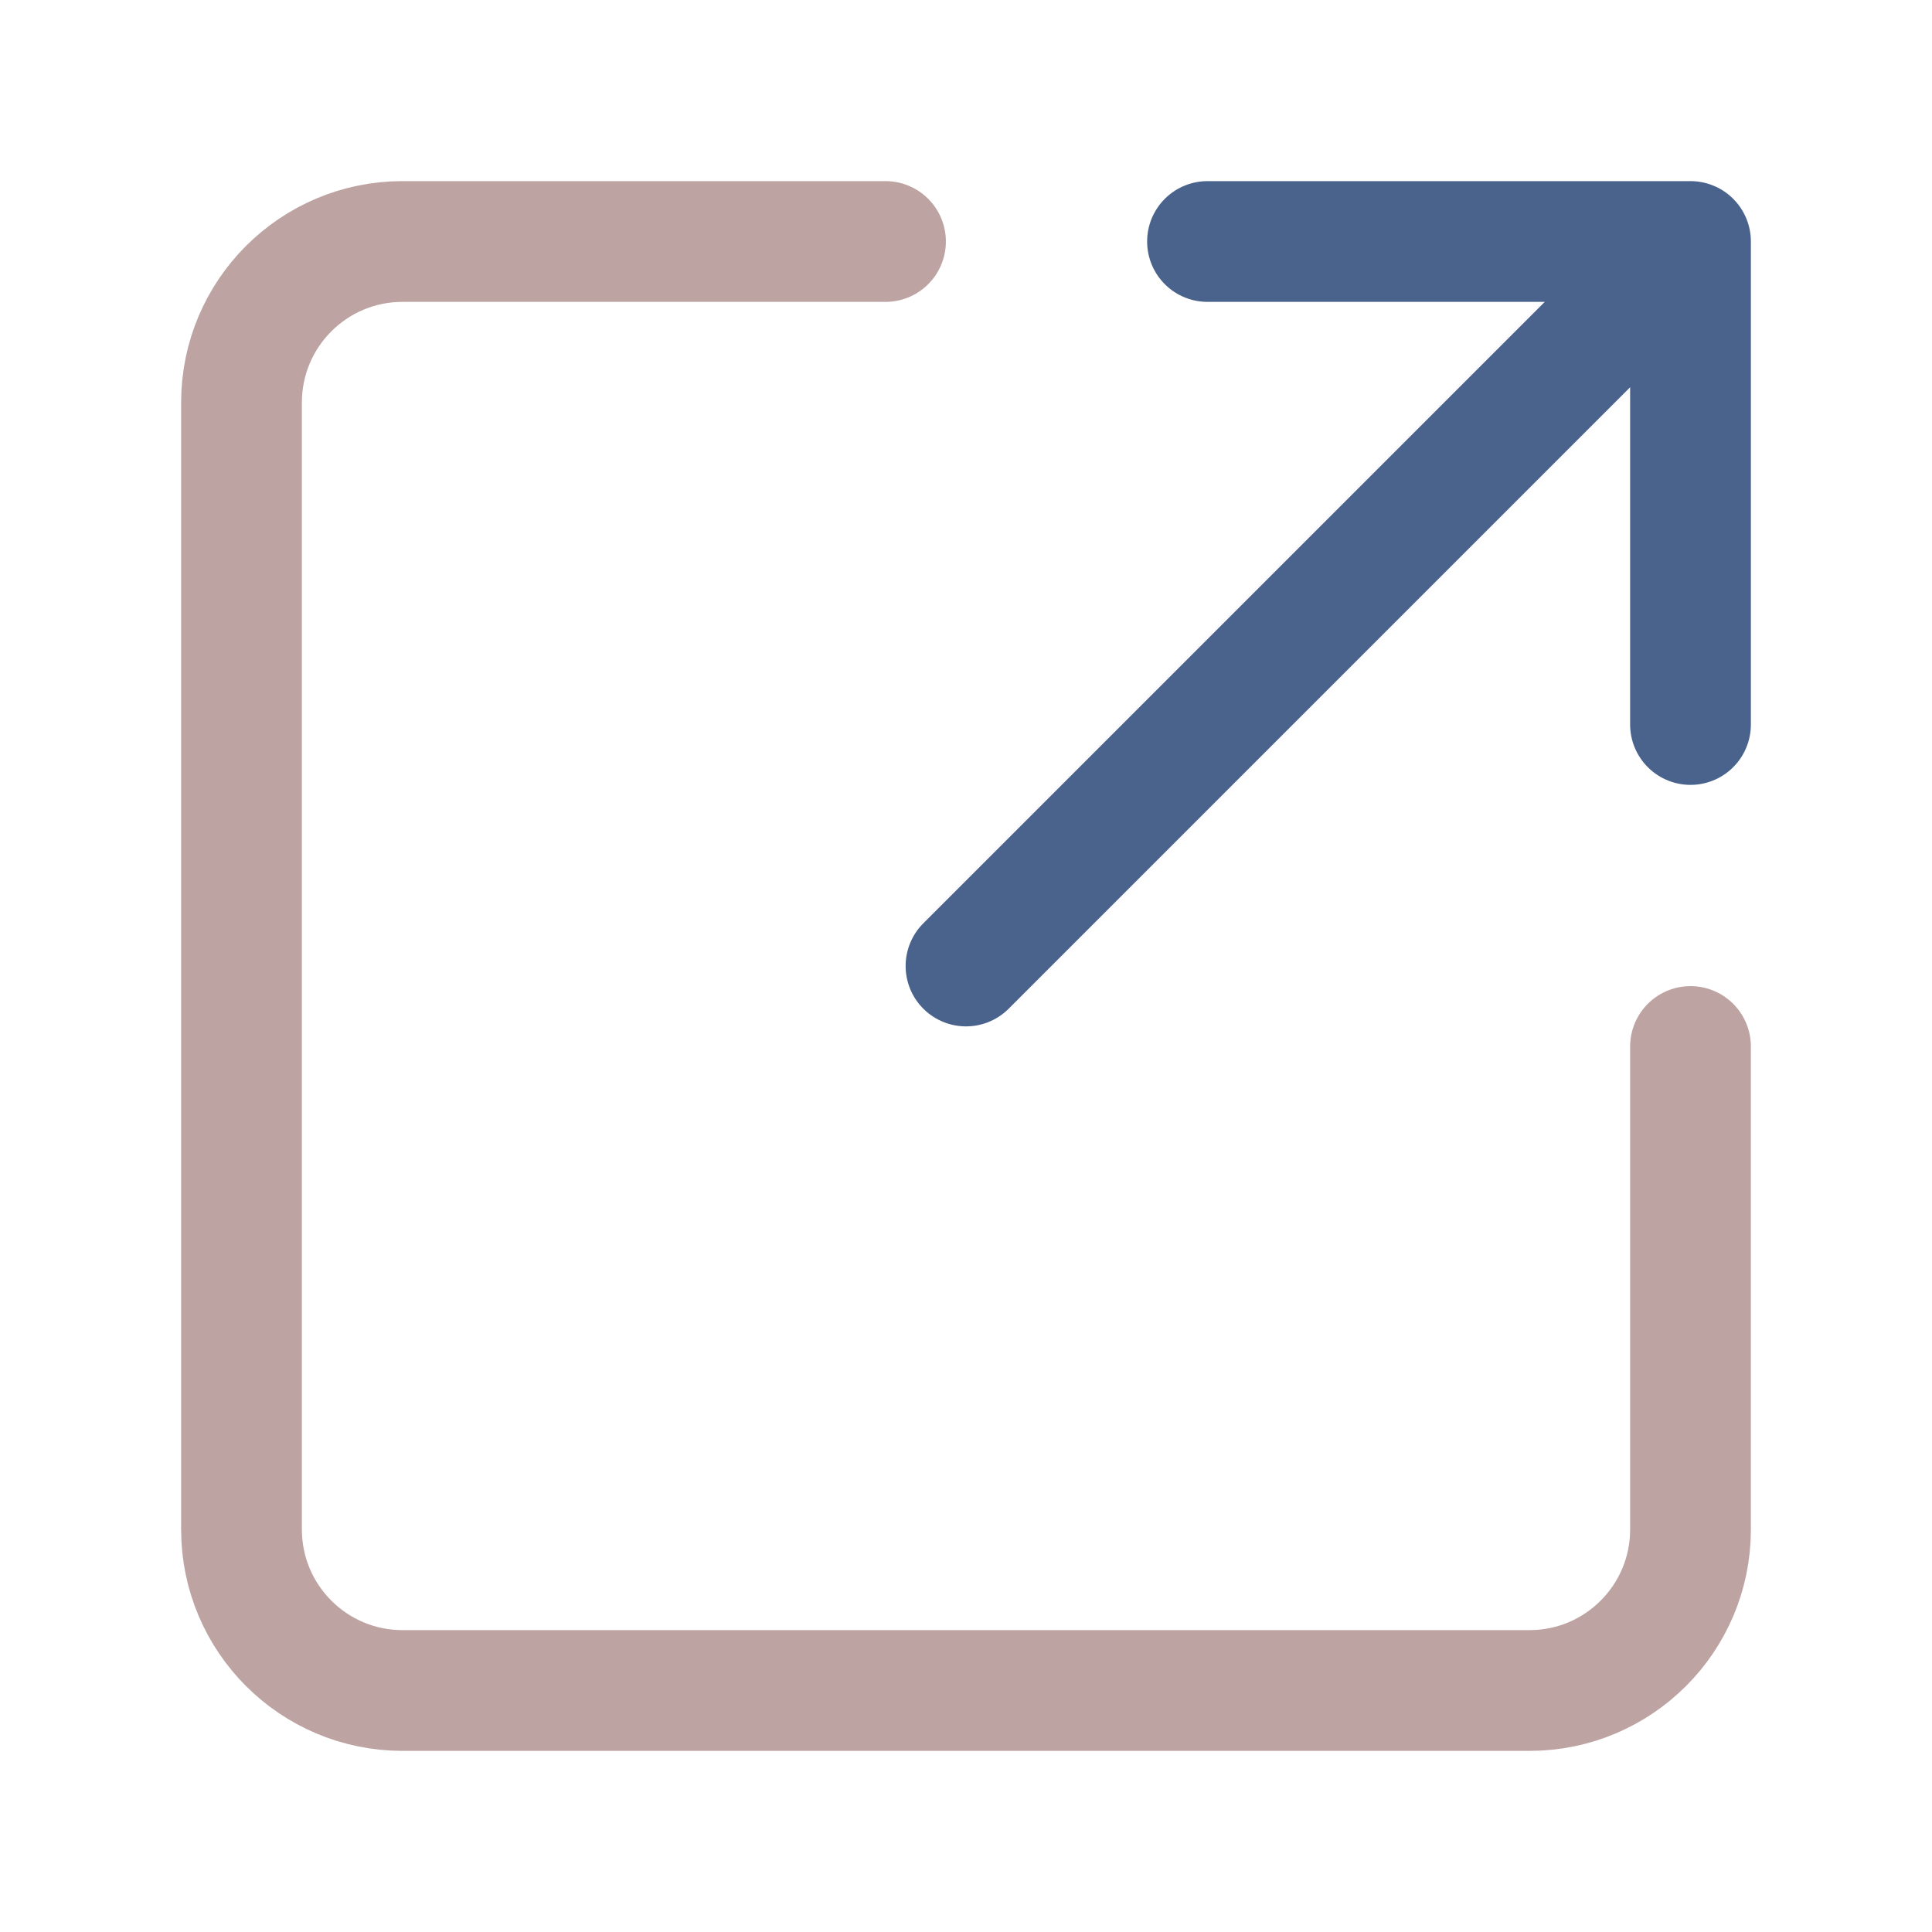
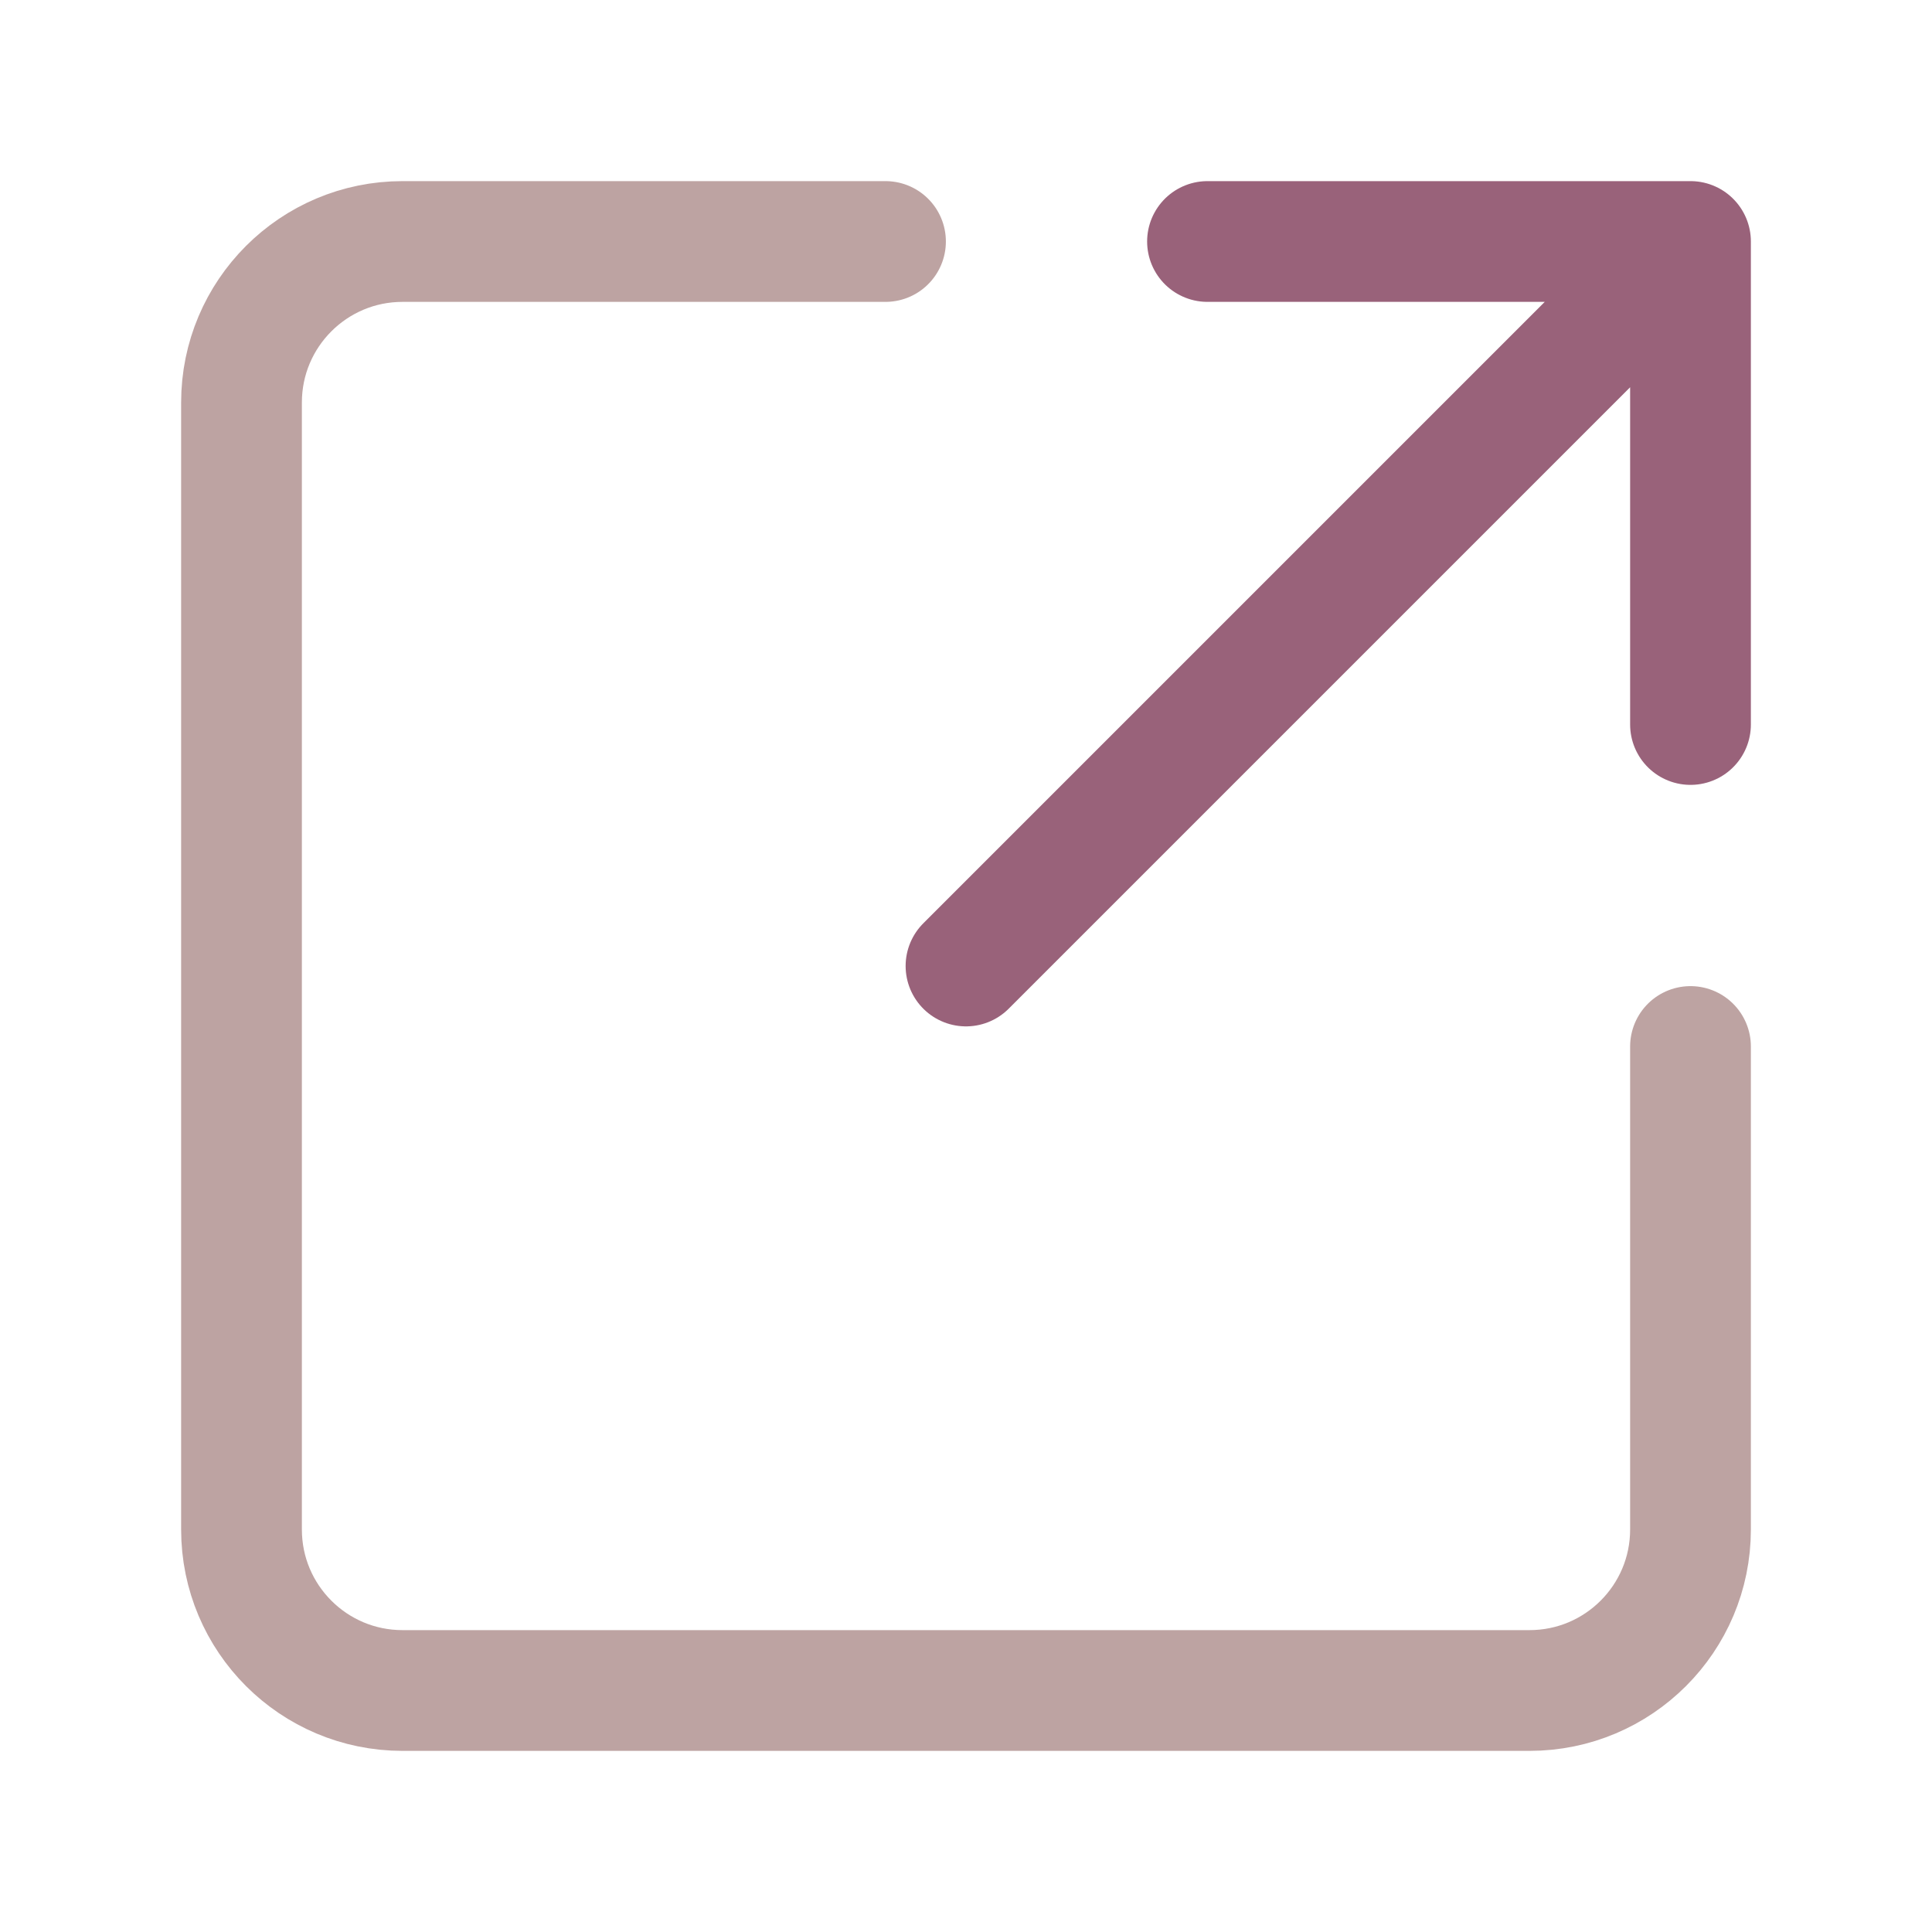
- <svg xmlns="http://www.w3.org/2000/svg" width="24px" height="24px" viewBox="0 0 24 24" stroke-width="1.5" fill="none" color="#49638c">
-   <path d="M21 3h-6m6 0l-9 9m9-9v6" stroke="#49638c" stroke-width="1.5" stroke-linecap="round" stroke-linejoin="round" />
+ <svg xmlns="http://www.w3.org/2000/svg" width="24px" height="24px" viewBox="0 0 24 24" stroke-width="1.5" fill="none" color="#99627a">
+   <path d="M21 3h-6m6 0l-9 9m9-9v6" stroke="#99627a" stroke-width="1.5" stroke-linecap="round" stroke-linejoin="round" />
  <path d="M21 13v6a2 2 0 01-2 2H5a2 2 0 01-2-2V5a2 2 0 012-2h6" stroke="#BDA3A2" stroke-width="1.5" stroke-linecap="round" />
</svg>
